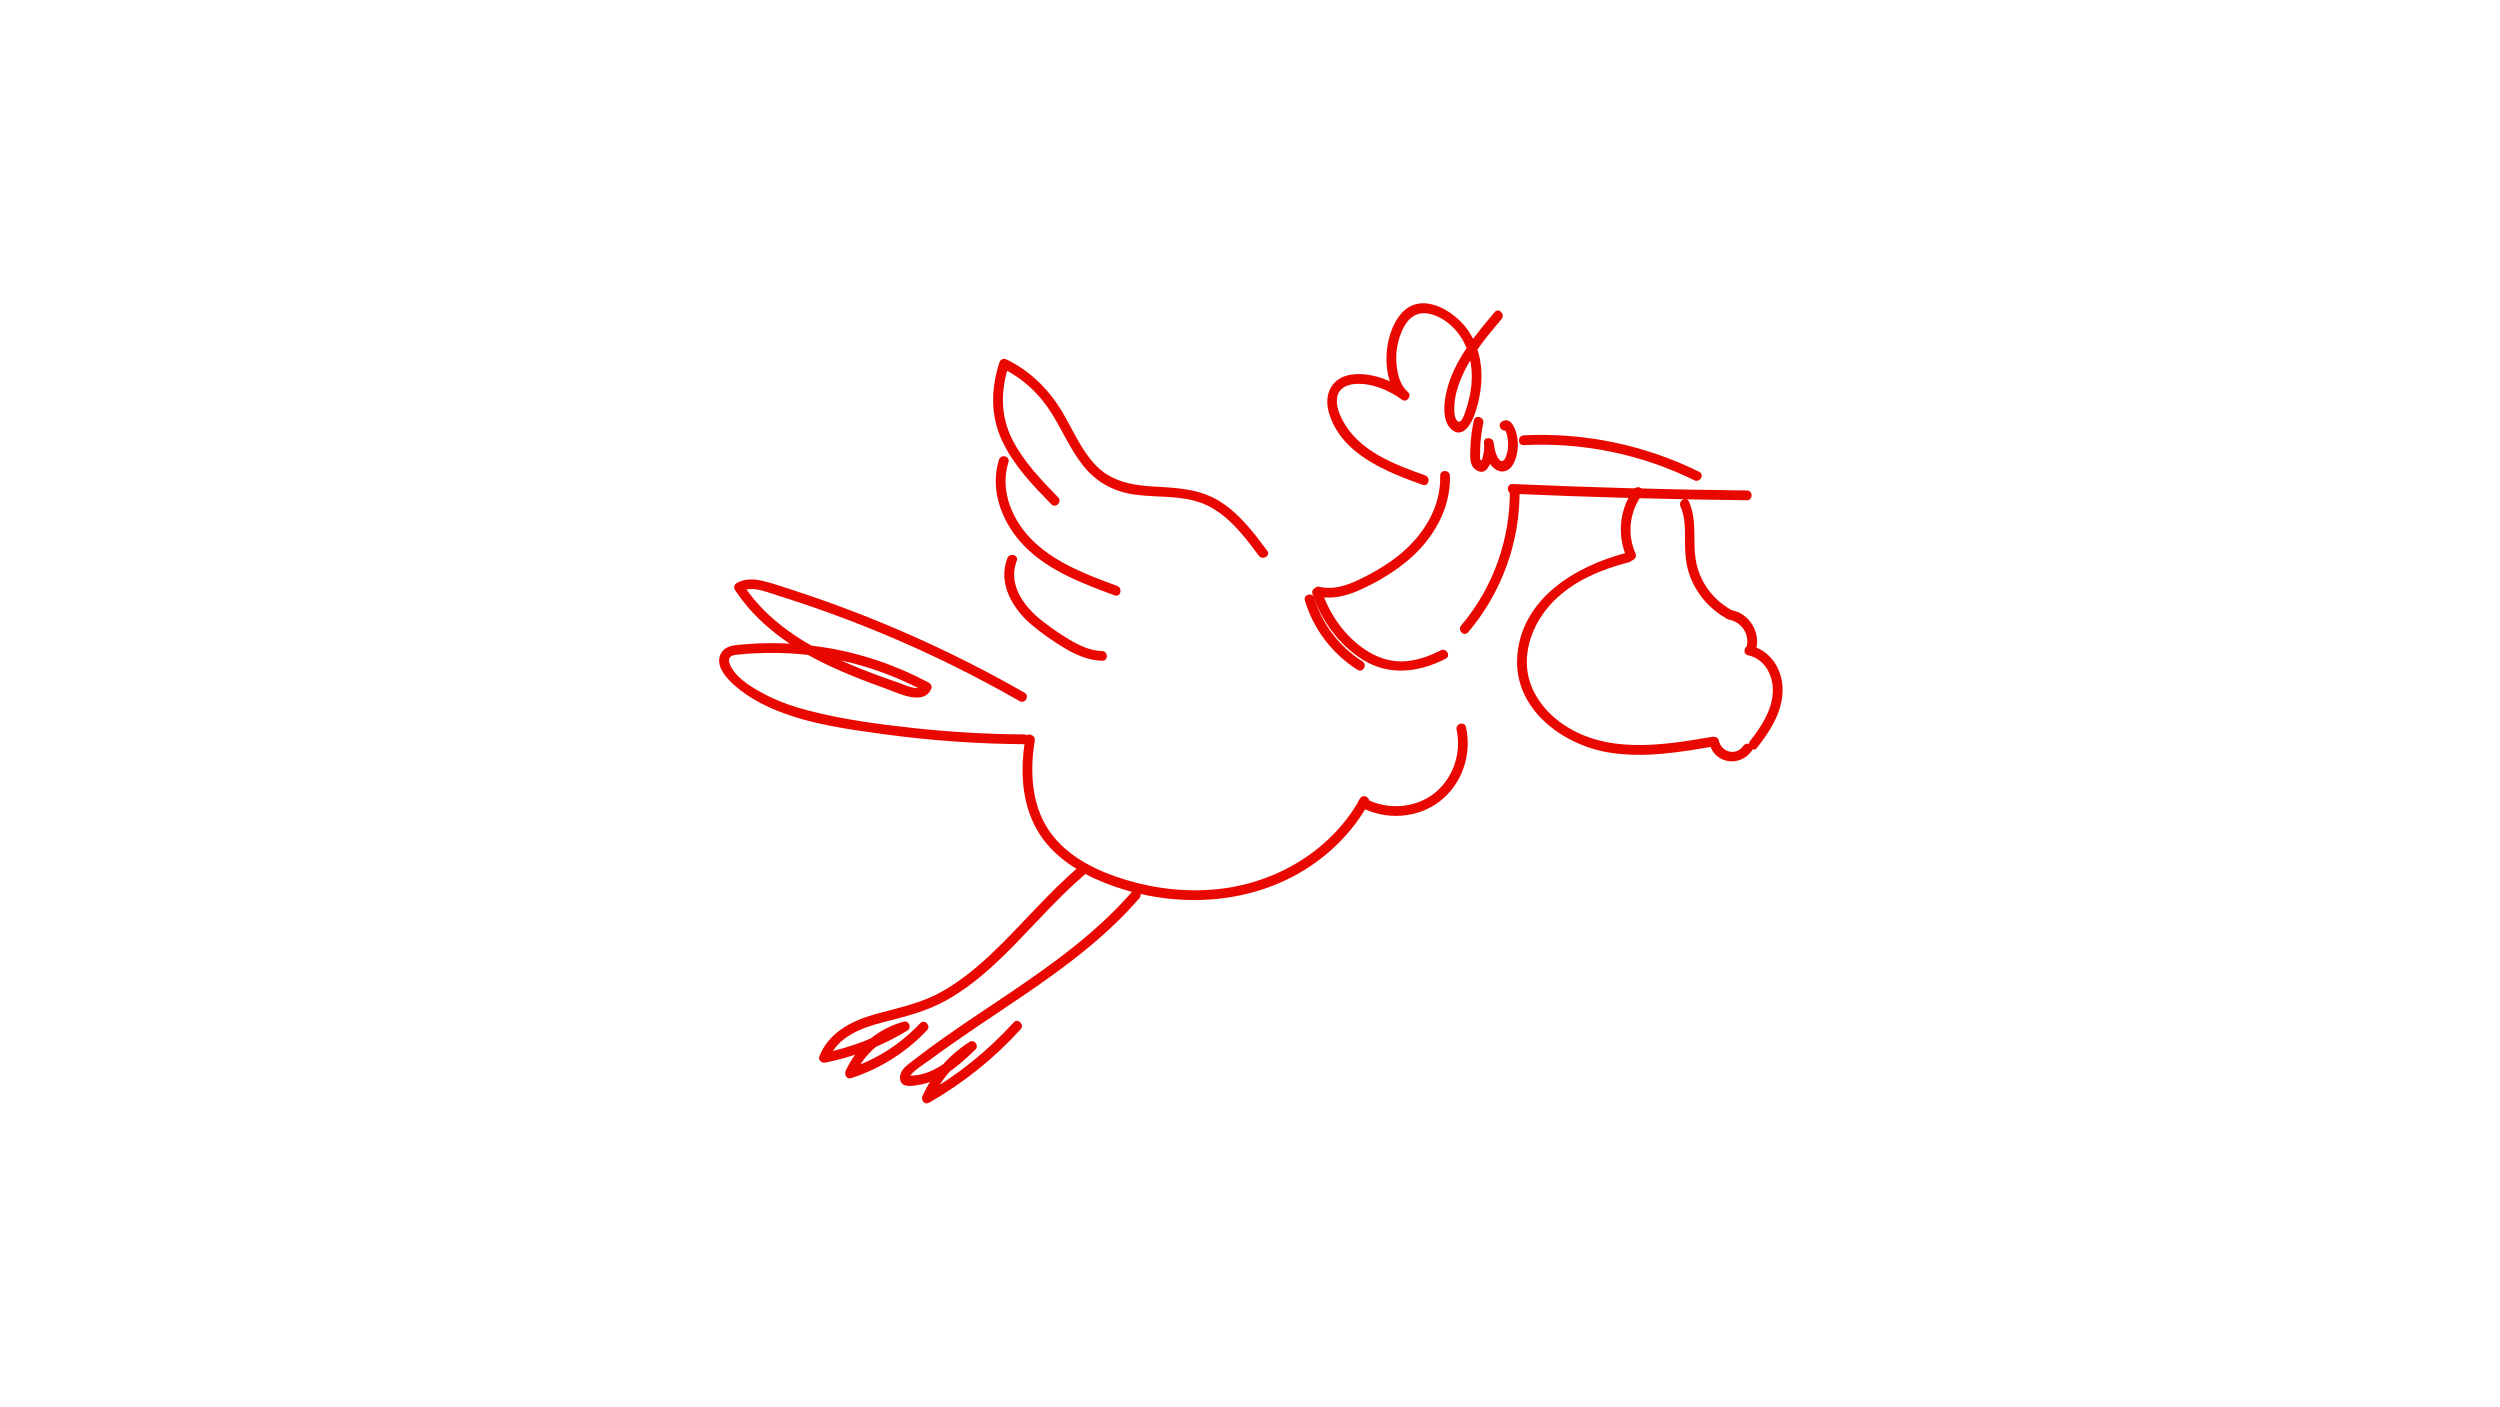
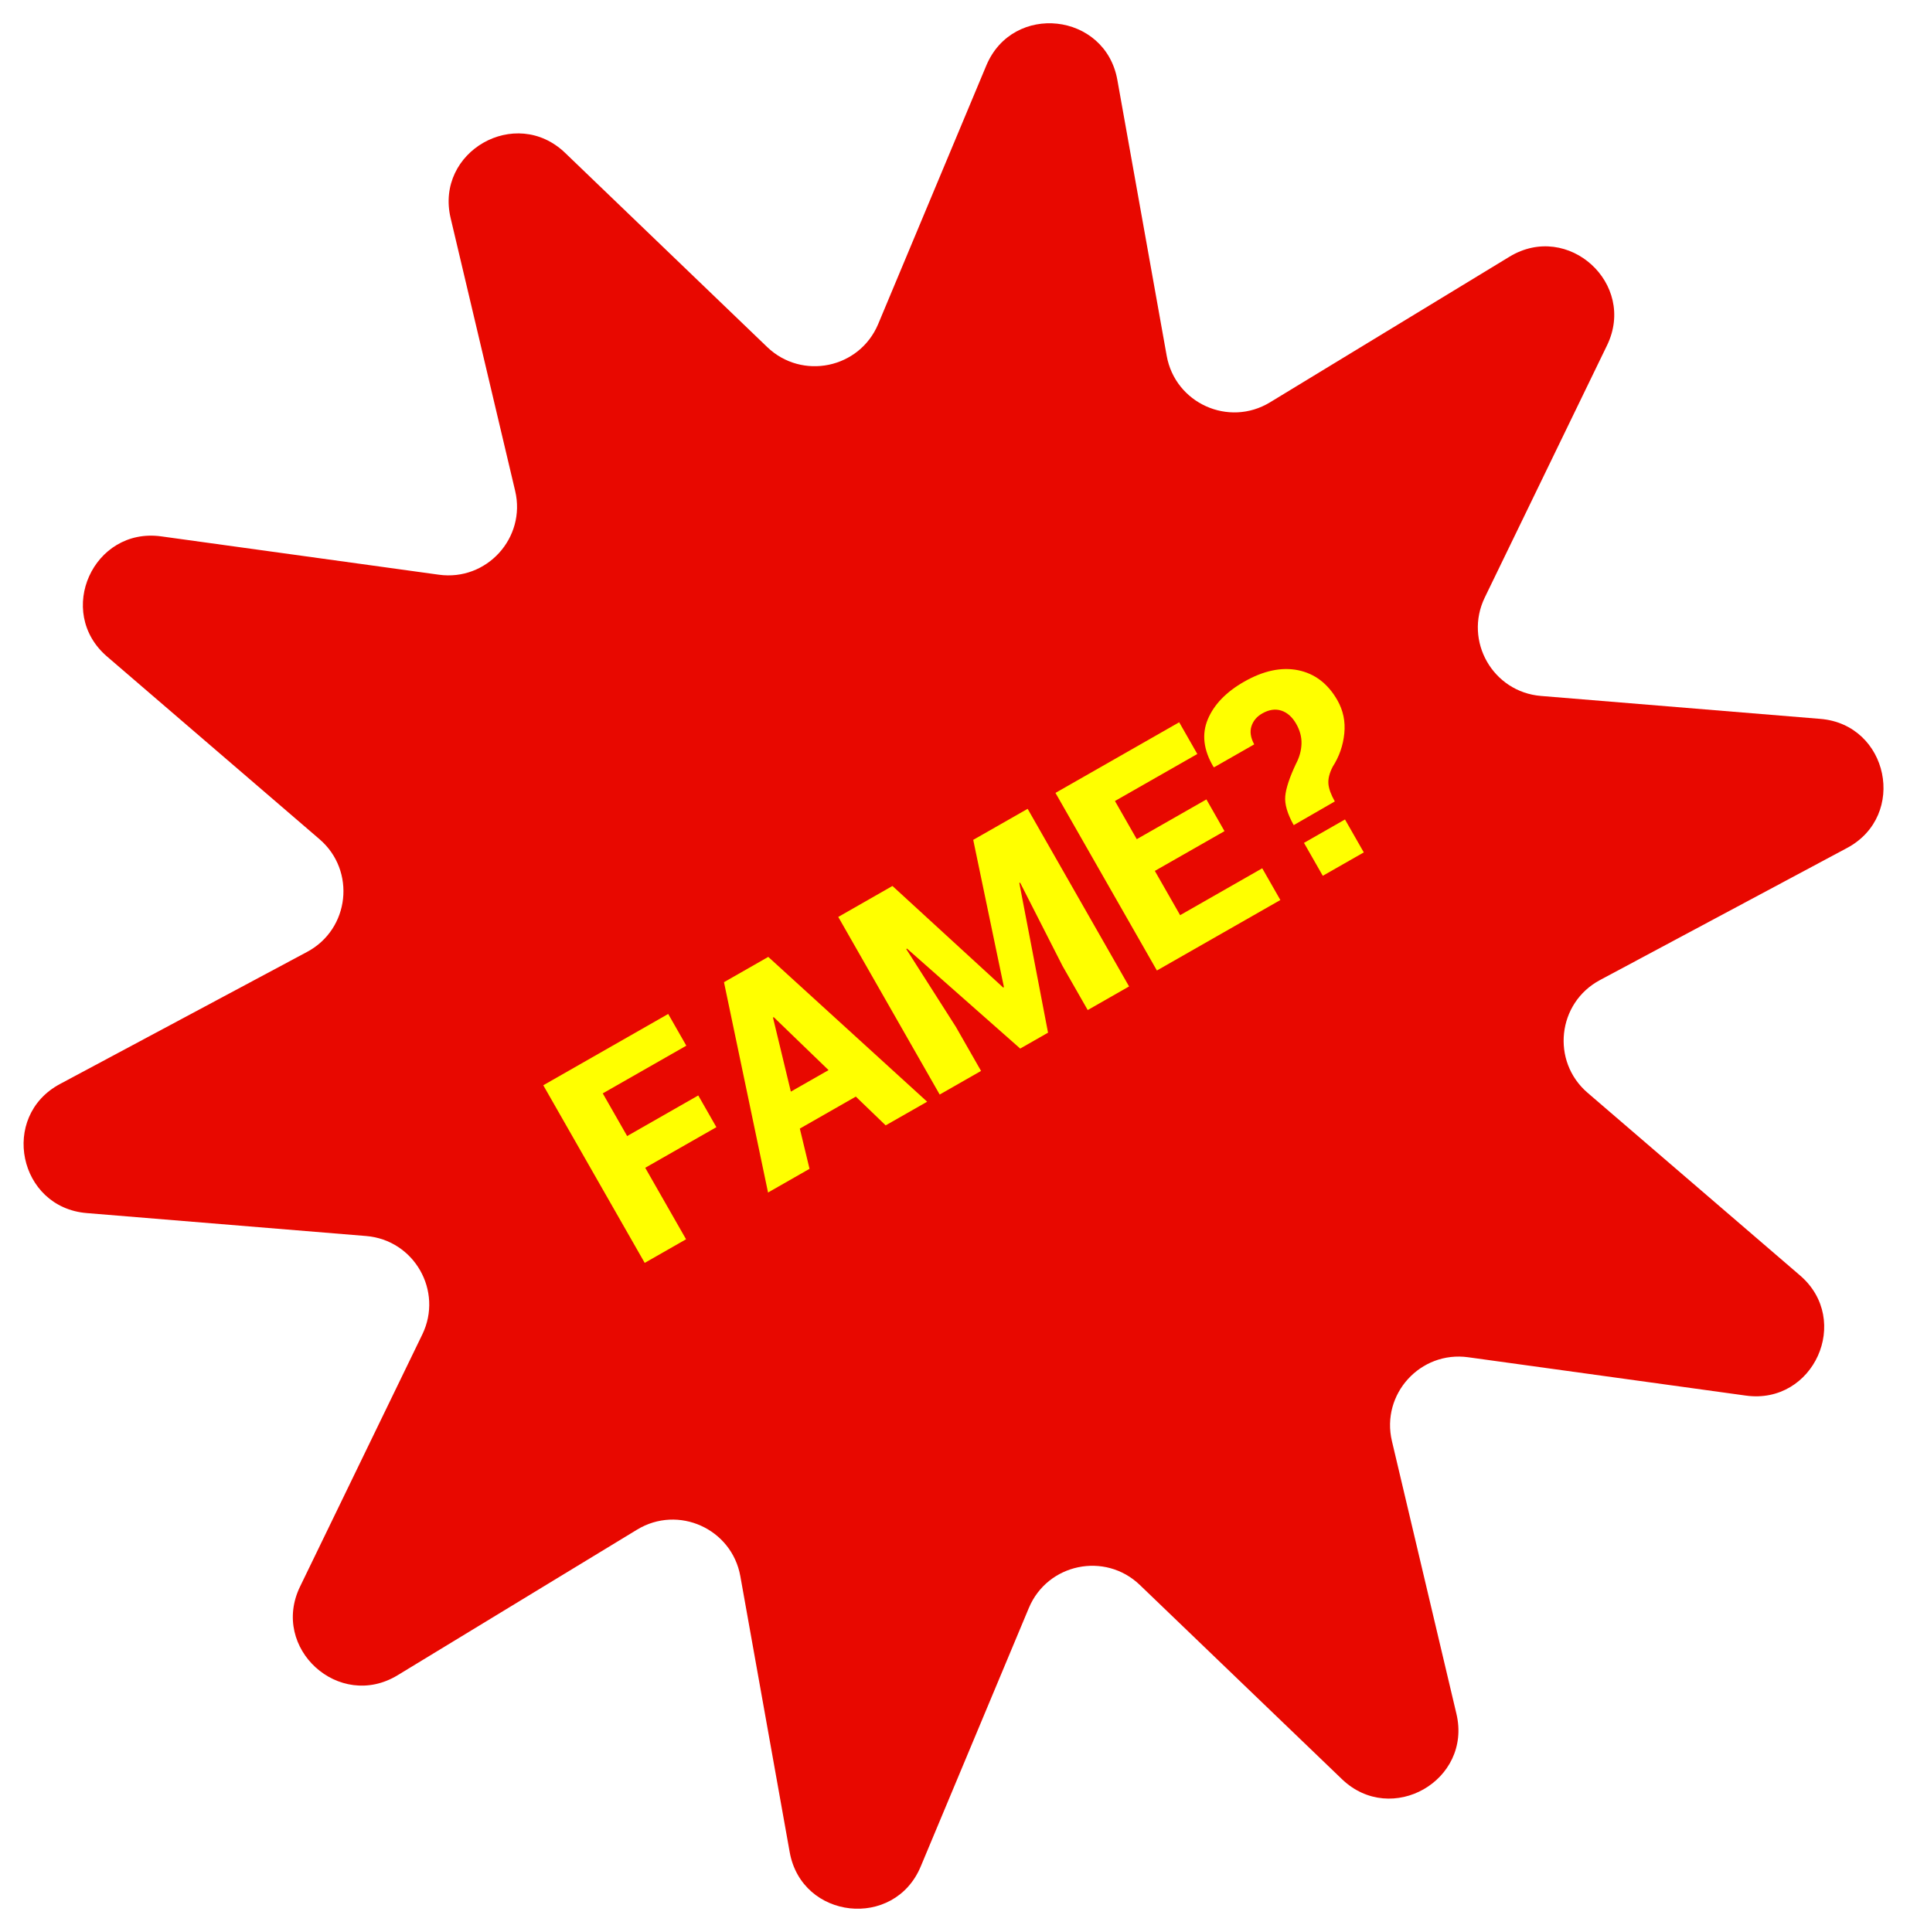
- <svg xmlns="http://www.w3.org/2000/svg" version="1.1" id="Livello_1" x="0px" y="0px" viewBox="0 0 1920 1080" style="enable-background:new 0 0 1920 1080;" xml:space="preserve">
+ <svg xmlns="http://www.w3.org/2000/svg" version="1.1" id="Livello_1" x="0px" y="0px" viewBox="0 0 446.34 450" style="enable-background:new 0 0 446.34 450;" xml:space="preserve">
  <style type="text/css">
	.st0{fill:#E80800;}
+ 	.st1{fill:#FFFF00;}
</style>
  <g>
+     <path class="st0" d="M131.59,35.6l47.06,45.23c8.11,7.79,21.51,5.01,25.85-5.36l25.18-60.22c6.16-14.72,27.7-12.35,30.51,3.36   l11.49,64.25c1.98,11.07,14.46,16.7,24.06,10.85l55.77-33.92c13.63-8.29,29.67,6.29,22.71,20.65l-28.47,58.73   c-4.9,10.12,1.88,22.01,13.09,22.93l65.05,5.34c15.9,1.31,20.31,22.53,6.24,30.06l-57.56,30.78c-9.92,5.3-11.41,18.91-2.89,26.24   l49.49,42.56c12.1,10.4,3.18,30.16-12.62,27.98l-64.66-8.93c-11.14-1.54-20.35,8.59-17.76,19.53l15.02,63.52   c3.67,15.53-15.15,26.27-26.66,15.22l-47.06-45.23c-8.11-7.79-21.51-5.01-25.85,5.36l-25.18,60.22   c-6.16,14.72-27.7,12.35-30.51-3.36l-11.49-64.25c-1.98-11.07-14.46-16.7-24.06-10.85L92.58,390.2   c-13.63,8.29-29.67-6.29-22.71-20.65l28.47-58.73c4.9-10.12-1.88-22.01-13.09-22.93l-65.05-5.34c-15.9-1.31-20.31-22.53-6.24-30.06   l57.56-30.78c9.92-5.3,11.41-18.91,2.89-26.24l-49.49-42.56c-12.1-10.4-3.18-30.16,12.62-27.98l64.66,8.93   c11.14,1.54,20.35-8.59,17.76-19.53l-15.02-63.52C101.26,35.3,120.08,24.55,131.59,35.6z" />
    <g>
-       <g>
-         <path class="st0" d="M1094.6,365.12c-23.91-8.56-50.92-18.52-63.53-42.4c-2.75-5.22-5.1-11.44-4.16-17.43     c1.09-6.93,7.16-9.87,13.57-10.38c12.87-1.01,26.2,4.73,36.38,12.15c3.42,2.49,7.77-3.12,4.54-5.89     c-6.23-5.34-8.06-13.46-8.87-21.33c-0.96-9.29,0.99-19.4,5.16-27.76c4.13-8.27,10.65-13.13,20.2-11.04     c7.68,1.68,14.49,6.38,19.7,12.16c11.63,12.89,14.56,30.98,11.75,47.68c-0.75,4.48-1.89,8.89-3.3,13.2     c-0.74,2.27-3.8,13.47-7.36,8.57c-2.21-3.03-1.86-8.98-1.64-12.52c0.32-5.08,1.63-10.06,3.3-14.85     c6.69-19.09,20.04-34.97,32.83-50.27c3.08-3.68-2.2-9.01-5.3-5.3c-14.86,17.77-30.75,36.64-36.6,59.6     c-2.22,8.72-4.28,23.68,3.47,30.49c8.54,7.49,15.26-4.42,17.65-11.14c7.56-21.26,8.3-46.47-5.32-65.52     c-10.54-14.74-35.33-29.68-50.6-12.65c-7.91,8.82-11.45,22.21-11.67,33.81c-0.21,11.23,2.41,24.57,11.29,32.18     c1.51-1.96,3.03-3.93,4.54-5.89c-11.79-8.6-27.78-14.89-42.6-12.92c-15.25,2.03-21.61,15.16-17.42,29.33     c9.41,31.8,43.77,45.25,71.98,55.35C1097.16,373.98,1099.12,366.74,1094.6,365.12L1094.6,365.12z" />
-       </g>
-     </g>
-     <g>
-       <g>
-         <path class="st0" d="M1011.39,457.89c13.08,3.12,25.73-1.15,37.46-6.87c11.44-5.57,22.38-12.26,32.16-20.43     c19.3-16.12,33.28-39.51,32.53-65.24c-0.14-4.82-7.64-4.84-7.5,0c0.69,23.3-11.84,44.04-29.08,58.87     c-8.32,7.16-17.71,13.01-27.43,18.06c-11.03,5.74-23.48,11.39-36.15,8.37C1008.69,449.53,1006.69,456.76,1011.39,457.89     L1011.39,457.89z" />
-       </g>
-     </g>
-     <g>
-       <g>
-         <path class="st0" d="M1159.52,375.95c0.54,37.97-12.75,75.42-37.35,104.39c-3.11,3.66,2.17,8.99,5.3,5.3     c25.89-30.49,40.12-69.66,39.55-109.69C1166.95,371.13,1159.45,371.11,1159.52,375.95L1159.52,375.95z" />
-       </g>
-     </g>
-     <g>
-       <g>
-         <path class="st0" d="M1170.19,341.85c45.2-2.29,90.45,6.96,131.05,27.01c4.31,2.13,8.12-4.34,3.79-6.48     c-41.76-20.63-88.29-30.39-134.83-28.04C1165.39,334.59,1165.36,342.09,1170.19,341.85L1170.19,341.85z" />
-       </g>
-     </g>
-     <g>
-       <g>
-         <path class="st0" d="M1161.62,379.22c59.97,2.65,119.98,4.31,180,4.97c4.83,0.05,4.83-7.45,0-7.5     c-60.02-0.66-120.03-2.32-180-4.97C1156.8,371.51,1156.81,379.01,1161.62,379.22L1161.62,379.22z" />
-       </g>
-     </g>
-     <g>
-       <g>
-         <path class="st0" d="M1254.8,375.8c-11.31,15.31-13.01,35.65-5.24,52.88c1.98,4.39,8.45,0.58,6.48-3.79     c-6.72-14.89-4.39-32.28,5.24-45.31C1264.14,375.7,1257.64,371.95,1254.8,375.8L1254.8,375.8z" />
-       </g>
-     </g>
-     <g>
-       <g>
-         <path class="st0" d="M1249.01,424.58c-39.09,10.09-80.93,35.35-83.79,80.01c-2.57,40.06,35.04,67.82,71.09,73.46     c26.93,4.21,54.04-0.34,80.6-4.95c4.75-0.82,2.73-8.05-1.99-7.23c-38.72,6.71-82.99,13.76-116.9-11.36     c-13.53-10.02-24.01-24.96-25.27-42.11c-1.39-18.89,7.28-37.37,20.37-50.63c15.59-15.8,36.73-24.5,57.88-29.96     C1255.67,430.6,1253.69,423.37,1249.01,424.58L1249.01,424.58z" />
-       </g>
-     </g>
-     <g>
-       <g>
-         <path class="st0" d="M1342.45,503.21c13.28,2.96,19.76,16.05,19.03,28.84c-0.81,14.05-9.07,26.31-17.46,37.06     c-2.93,3.76,2.34,9.11,5.3,5.3c10.32-13.23,20.17-28.29,19.71-45.77c-0.39-14.88-9.47-29.29-24.59-32.66     C1339.75,494.93,1337.74,502.16,1342.45,503.21L1342.45,503.21z" />
-       </g>
-     </g>
-     <g>
-       <g>
-         <path class="st0" d="M1290.6,388.91c4,8.9,3.41,18.77,3.47,28.29c0.05,8.09,0.65,16.11,3.31,23.81     c4.94,14.29,14.99,26.33,28.17,33.72c4.22,2.36,8-4.11,3.79-6.48c-13.24-7.42-22.94-20.06-26.35-34.9     c-3.7-16.09,1.07-32.7-5.91-48.23C1295.1,380.73,1288.63,384.54,1290.6,388.91L1290.6,388.91z" />
-       </g>
-     </g>
-     <g>
-       <g>
-         <path class="st0" d="M1327.79,475.88c9.91,1.67,16.47,11.87,13.44,21.56c-1.44,4.62,5.79,6.59,7.23,1.99     c4.15-13.28-4.85-28.45-18.67-30.79C1325.06,467.85,1323.03,475.08,1327.79,475.88L1327.79,475.88z" />
-       </g>
-     </g>
-     <g>
-       <g>
-         <path class="st0" d="M1312.8,570.72c3.59,15.84,23.51,18.85,32.53,5.91c2.77-3.97-3.73-7.72-6.48-3.79     c-5.61,8.04-16.76,4.94-18.82-4.12C1318.96,564.02,1311.73,566.01,1312.8,570.72L1312.8,570.72z" />
-       </g>
-     </g>
-     <g>
-       <g>
-         <path class="st0" d="M1131.89,322.89c-1.53,7.33-2.51,14.77-2.69,22.27c-0.12,5.03-0.81,11.87,3.76,15.29     c11.32,8.48,14.86-13.72,14.19-20.39c-2.5,0-5,0-7.5,0c0.78,7.03,2.42,15.94,8.72,20.27c5.34,3.67,11.01,1.45,13.89-4.05     c3.38-6.47,4.19-14.23,2.82-21.34c-0.99-5.11-4.5-15.28-11.51-11.25c-4.18,2.41-0.41,8.89,3.79,6.48     c0.28-0.16,0.55-0.32,0.83-0.48c-0.96,0.13-1.93,0.25-2.89,0.38c1.87,0.51,2.7,7.48,2.84,9c0.33,3.6-0.09,7.25-1.24,10.68     c-1.41,4.19-3.68,6.47-6.53,1.75c-1.97-3.28-2.79-7.69-3.2-11.43c-0.52-4.73-7.99-4.82-7.5,0c0.35,3.47,0.23,6.88-0.79,10.24     c-0.34,1.12-0.64,4.56-1.77,2.86c-0.86-1.29-0.42-3.6-0.42-5.07c-0.01-7.82,0.85-15.55,2.45-23.2     C1140.1,320.17,1132.88,318.16,1131.89,322.89L1131.89,322.89z" />
-       </g>
-     </g>
-     <g>
-       <g>
-         <path class="st0" d="M1007.96,456.05c6.82,20.29,20.04,38.98,38.35,50.44c20.52,12.85,43.17,10.01,63.97-0.58     c4.3-2.19,0.51-8.66-3.79-6.48c-9.29,4.73-19.4,8.39-29.94,8.53c-10.06,0.13-19.53-3.36-27.86-8.85     c-15.89-10.47-27.5-27.17-33.51-45.07C1013.66,449.5,1006.41,451.46,1007.96,456.05L1007.96,456.05z" />
-       </g>
-     </g>
-     <g>
-       <g>
-         <path class="st0" d="M1002.14,461.21c6.63,22.07,20.99,40.94,40.48,53.23c4.09,2.58,7.86-3.9,3.79-6.48     c-17.82-11.24-30.97-28.57-37.03-48.75C1007.98,454.6,1000.74,456.57,1002.14,461.21L1002.14,461.21z" />
-       </g>
-     </g>
-     <g>
-       <g>
-         <path class="st0" d="M812.67,381.96c-13.05-13.43-26.37-27.18-35.01-43.99c-9.55-18.58-9.17-38.06-2.87-57.65     c-1.84,0.75-3.67,1.49-5.51,2.24c16.27,7.96,29.34,20.11,38.8,35.52c7.98,13,14.06,27.18,23.53,39.23     c10.08,12.83,23.44,20.2,39.57,22.51c17.35,2.48,35.77,0.26,52.37,6.81c18.72,7.38,31.61,24.54,43.22,40.16     c2.85,3.83,9.36,0.1,6.48-3.79c-10.17-13.69-20.77-27.65-35.19-37.16c-15.27-10.07-32.71-11.15-50.44-12.08     c-17.9-0.94-34.59-3.72-47.18-17.56c-10.61-11.67-16.77-26.67-24.77-40.08c-10.28-17.23-24.49-31.19-42.6-40.05     c-2.23-1.09-4.73-0.19-5.51,2.24c-6.55,20.37-7.02,40.94,2.2,60.53c8.77,18.64,23.42,33.8,37.61,48.41     C810.73,390.74,816.03,385.43,812.67,381.96L812.67,381.96z" />
-       </g>
-     </g>
-     <g>
-       <g>
-         <path class="st0" d="M767.26,352.98c-7.56,23.66,2.59,49.09,19.32,66.26c18.74,19.23,44.82,28.88,69.46,38.02     c4.53,1.68,6.49-5.57,1.99-7.23c-22.54-8.36-46.21-17.08-63.96-33.93c-16.2-15.38-26.67-38.94-19.58-61.12     C775.97,350.36,768.73,348.39,767.26,352.98L767.26,352.98z" />
-       </g>
-     </g>
-     <g>
-       <g>
-         <path class="st0" d="M773.65,428.69c-7.56,19.35,4.13,38.9,18.68,51.21c7.77,6.57,16.36,12.46,25.05,17.73     c8.94,5.42,18.48,9.5,29.05,9.87c4.83,0.17,4.82-7.33,0-7.5c-9.23-0.33-17.48-4.13-25.27-8.85c-7.67-4.66-15.29-9.8-22.24-15.48     c-13.19-10.79-24.94-27.31-18.04-44.98C782.64,426.19,775.39,424.24,773.65,428.69L773.65,428.69z" />
-       </g>
-     </g>
-     <g>
-       <g>
-         <path class="st0" d="M787.47,566.85c-3.88,23.5-3.24,48.78,8.7,70.02c11.36,20.2,31.74,33.09,52.81,41.38     c47.41,18.65,103.55,18.09,148.33-7.45c22.32-12.73,41.26-31.2,53.73-53.73c2.34-4.23-4.14-8.01-6.48-3.79     c-21.63,39.06-62.82,64-106.72,69.27c-24.34,2.92-49.16,0.38-72.6-6.64c-20.83-6.23-41.99-16.1-56.06-33.25     c-16.84-20.54-18.64-48.58-14.48-73.81C795.48,564.12,788.26,562.09,787.47,566.85L787.47,566.85z" />
-       </g>
-     </g>
-     <g>
-       <g>
-         <path class="st0" d="M1044.81,619.76c19.11,10.35,43.69,9,61.03-4.41c17.09-13.21,24.73-36.03,20.03-56.95     c-1.06-4.71-8.29-2.72-7.23,1.99c3.99,17.77-2.6,37.37-16.95,48.76c-14.9,11.82-36.54,13.1-53.09,4.14     C1044.35,610.98,1040.56,617.45,1044.81,619.76L1044.81,619.76z" />
-       </g>
-     </g>
-     <g>
-       <g>
-         <path class="st0" d="M786.79,564.03c-28.64-0.2-57.26-1.81-85.73-4.94c-26.63-2.92-53.63-6.5-79.61-13.22     c-11.41-2.95-22.68-6.71-33.15-12.17c-9.29-4.83-21.61-11.79-26.73-21.35c-1.03-1.91-2.41-4.83-1.28-6.97     c1.32-2.53,5.31-2.49,7.75-2.75c6.95-0.74,13.96-1.1,20.95-1.2c12.78-0.19,25.59,0.59,38.25,2.39     c28.88,4.11,56.9,13.29,82.61,27.07c-0.57-1.41-1.15-2.82-1.72-4.23c-1.92,4.75-14.6-1.13-17.5-2.14     c-6.23-2.16-12.45-4.37-18.64-6.67c-13.28-4.95-26.41-10.35-39.06-16.77c-24.39-12.38-46.96-28.78-62.08-51.95     c-0.45,1.71-0.9,3.42-1.35,5.13c8.07-4.51,18.42,0.18,26.45,2.68c9.43,2.93,18.81,6.01,28.14,9.24     c18.08,6.26,35.96,13.06,53.63,20.41c36.17,15.04,71.34,32.44,105.35,51.88c4.2,2.4,7.98-4.08,3.79-6.48     c-55.74-31.85-114.66-58.09-175.68-78.06c-8.19-2.68-16.44-5.6-24.82-7.65c-7.02-1.72-14.16-2.12-20.64,1.51     c-1.71,0.95-2.44,3.46-1.35,5.13c17.25,26.44,43.42,44.62,71.58,57.98c14.33,6.8,29.15,12.52,44.08,17.84     c9.46,3.37,29.64,13.95,35.32-0.08c0.59-1.47-0.39-3.52-1.72-4.23c-25.5-13.66-53.2-23.04-81.8-27.44     c-13.59-2.09-27.33-3.16-41.09-3.06c-7,0.05-13.99,0.4-20.96,1.05c-5.43,0.51-11.84,0.74-15.31,5.65     c-6.93,9.81,4.11,21.17,11.13,27.03c9.33,7.79,19.97,13.61,31.21,18.14c25.89,10.45,54.45,14.31,81.94,18.06     c35.82,4.88,71.9,7.45,108.05,7.69C791.62,571.56,791.62,564.06,786.79,564.03L786.79,564.03z" />
-       </g>
-     </g>
-     <g>
-       <g>
-         <path class="st0" d="M830.14,664.38c-25.07,20.94-45.65,46.47-69.42,68.77c-11.68,10.95-24.19,21.1-38.25,28.88     c-16.45,9.1-34.14,12.2-51.98,17.36c-17.39,5.03-34.54,14.29-41.27,32.09c-1.09,2.89,2.08,5.12,4.61,4.61     c22.29-4.44,43.6-12.77,63.01-24.59c3.6-2.19,1.28-7.98-2.89-6.85c-19.63,5.32-36.2,19.27-44.53,37.87     c-1.23,2.74,0.83,6.61,4.23,5.51c22.28-7.2,42.33-19.82,58.35-36.89c3.3-3.52-1.99-8.83-5.3-5.3     c-15.15,16.14-33.97,28.16-55.04,34.97c1.41,1.84,2.82,3.67,4.23,5.51c7.58-16.92,22.12-29.56,40.05-34.42     c-0.96-2.28-1.93-4.57-2.89-6.85c-18.91,11.51-39.51,19.52-61.22,23.84c1.54,1.54,3.08,3.08,4.61,4.61     c6.46-17.09,25.18-24.14,41.45-28.32c16.8-4.32,33.05-8.18,48.35-16.65c27.42-15.17,48.99-38.68,70.34-61.15     c12.43-13.08,24.98-26.09,38.85-37.67C839.15,666.59,833.82,661.31,830.14,664.38L830.14,664.38z" />
-       </g>
-     </g>
-     <g>
-       <g>
-         <path class="st0" d="M869.75,684.48c-27.03,31.2-60.59,55.39-94.6,78.37c-16.83,11.36-33.81,22.5-50.39,34.23     c-8.18,5.79-16.26,11.74-24.17,17.9c-3.33,2.59-7.15,5.16-8.75,9.25c-1.07,2.74-1.06,6.89,1.79,8.66     c3.53,2.19,10.7,0.62,14.52-0.17c5.15-1.07,10.11-3.16,14.7-5.71c9.83-5.46,18.25-13.21,26.28-20.97     c3.02-2.92-0.91-8.22-4.54-5.89c-15.8,10.12-28.37,24.45-36.1,41.56c-1.47,3.26,1.63,7.13,5.13,5.13     c26.21-14.99,49.92-34,70.22-56.35c3.24-3.57-2.05-8.88-5.3-5.3c-19.9,21.91-43.01,40.48-68.71,55.18     c1.71,1.71,3.42,3.42,5.13,5.13c7.21-15.98,18.63-29.41,33.41-38.87c-1.51-1.96-3.03-3.93-4.54-5.89     c-13.1,12.65-28.72,27.05-48.31,25.17c1.08,0.62,2.16,1.24,3.24,1.86c-1.43-2.98,13.33-12.23,15.63-13.94     c6.01-4.48,12.1-8.85,18.24-13.14c12.08-8.45,24.36-16.63,36.6-24.84c24.15-16.19,48.28-32.57,70.5-51.39     c12.61-10.68,24.49-22.17,35.32-34.66C878.2,686.15,872.92,680.82,869.75,684.48L869.75,684.48z" />
-       </g>
+       <path class="st1" d="M166.82,262.54L150.25,272l9.51,16.65l-9.63,5.5l-23.62-41.37l29.09-16.61l4.22,7.39l-19.46,11.11l5.68,9.94    l16.56-9.46L166.82,262.54z" />
+       <path class="st1" d="M199.29,255.42l-13.04,7.45l2.26,9.37l-9.66,5.52l-10.26-48.99l10.31-5.89l37,33.73l-9.66,5.51L199.29,255.42    z M184.16,254.26l8.78-5.01l-12.77-12.34l-0.17,0.1L184.16,254.26z" />
+       <path class="st1" d="M207.82,206.36l25.79,23.66l0.17-0.1l-7.15-34.3l12.67-7.23l23.62,41.37l-9.63,5.5l-5.86-10.26l-9.88-19.41    l-0.19,0.07l6.69,34.87l-6.48,3.7l-26.37-23.29l-0.16,0.12l11.55,18.12l5.86,10.26l-9.63,5.5l-23.62-41.37L207.82,206.36z" />
+       <path class="st1" d="M285.14,193.59l-16.22,9.26l5.89,10.31l19.12-10.92l4.22,7.39l-28.75,16.42l-23.62-41.37l28.81-16.45    l4.22,7.39l-19.18,10.95l5.08,8.89l16.22-9.26L285.14,193.59z" />
+       <path class="st1" d="M301.26,192.19c-1.48-2.64-2.14-4.89-1.97-6.75c0.17-1.85,1-4.35,2.47-7.48c0.81-1.52,1.25-3.07,1.31-4.67    c0.06-1.59-0.35-3.15-1.23-4.69c-0.91-1.59-2.06-2.62-3.45-3.08c-1.39-0.46-2.88-0.24-4.45,0.65c-1.27,0.72-2.11,1.72-2.52,2.98    c-0.41,1.26-0.2,2.67,0.64,4.23l-9.35,5.34l-0.16-0.14c-2.3-3.91-2.74-7.58-1.3-11.03c1.44-3.44,4.26-6.37,8.46-8.77    c4.51-2.57,8.7-3.46,12.59-2.67c3.88,0.8,6.93,3.13,9.13,6.99c1.35,2.37,1.89,4.95,1.61,7.74c-0.28,2.79-1.18,5.38-2.71,7.76    c-0.76,1.49-1.09,2.81-0.99,3.97c0.1,1.16,0.6,2.53,1.49,4.1L301.26,192.19z M317.58,198.54l-9.55,5.45l-4.38-7.67l9.55-5.45    L317.58,198.54z" />
    </g>
  </g>
</svg>
